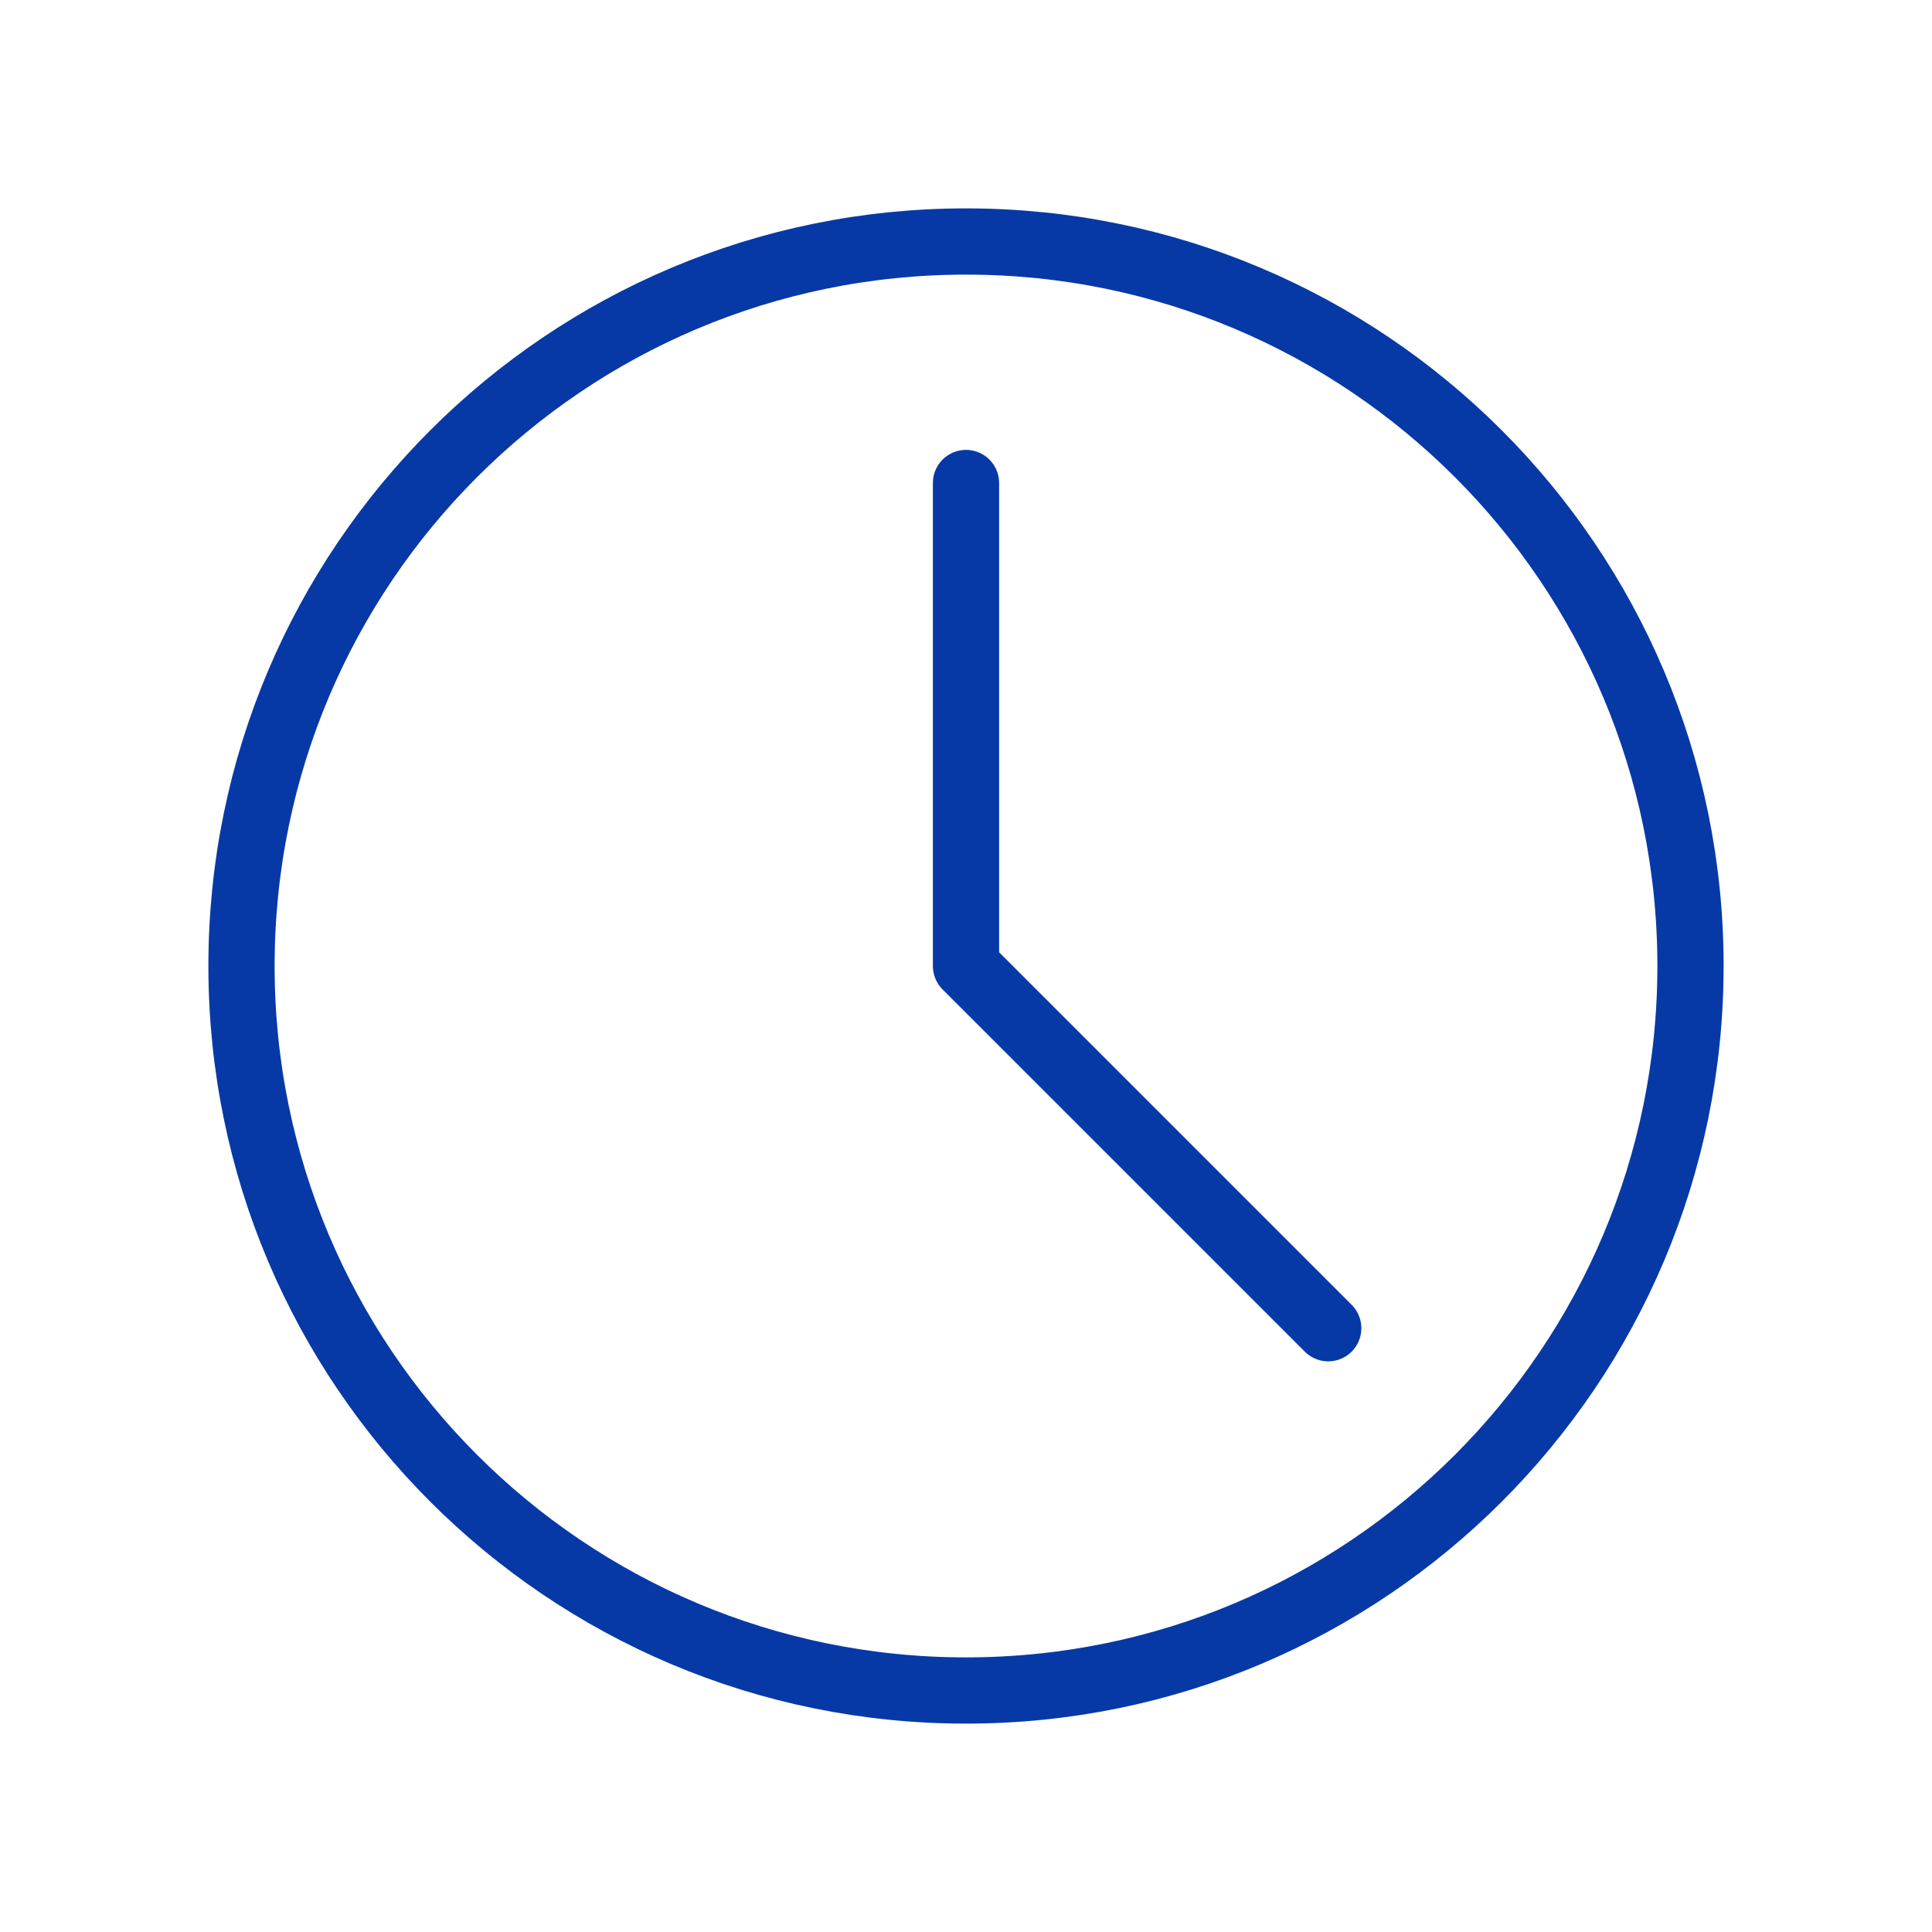
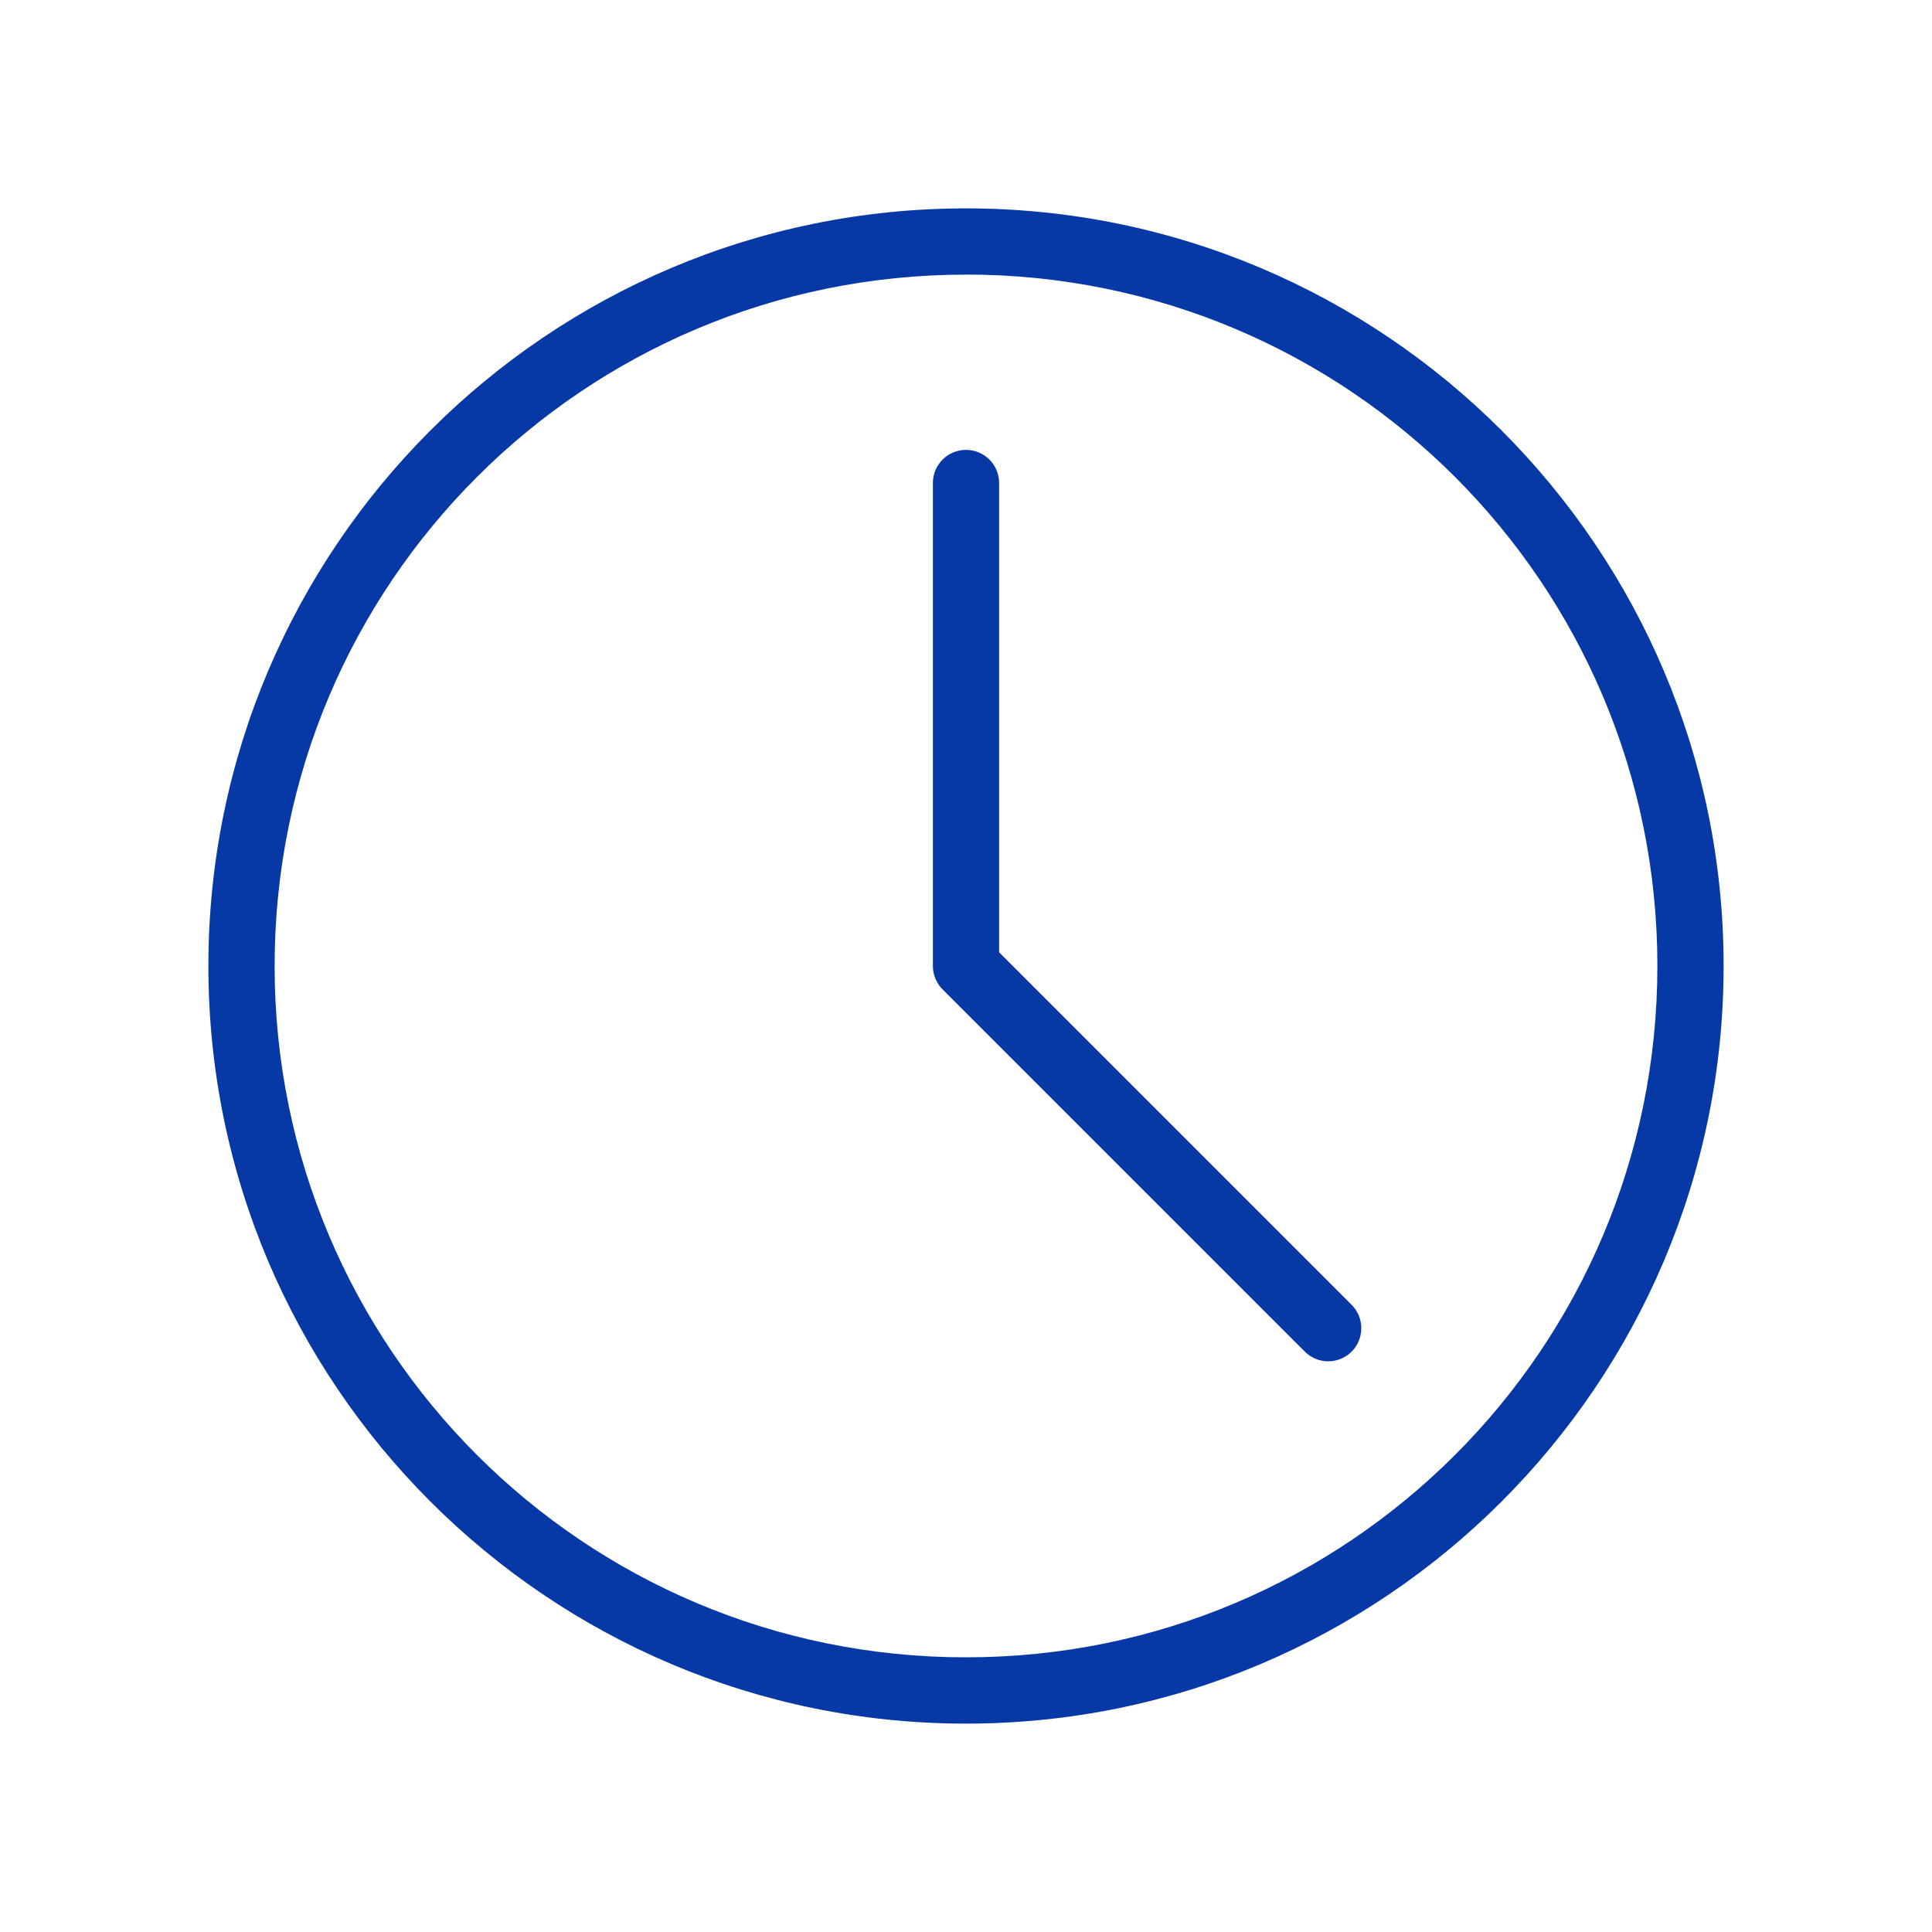
- <svg xmlns="http://www.w3.org/2000/svg" width="35" height="35" viewBox="0 0 35 35" fill="none">
-   <path d="M17.5 30.625C24.749 30.625 30.625 24.749 30.625 17.5C30.625 10.251 24.749 4.375 17.5 4.375C10.251 4.375 4.375 10.251 4.375 17.5C4.375 24.749 10.251 30.625 17.5 30.625Z" stroke="#0739A6" stroke-width="1.2" stroke-linecap="round" stroke-linejoin="round" />
-   <path d="M17.5 8.75V17.5L24.062 24.062" stroke="#0739A6" stroke-width="1.2" stroke-linecap="round" stroke-linejoin="round" />
+ <svg xmlns="http://www.w3.org/2000/svg" width="35" height="35" viewBox="0 0 35 35" fill="none" version="1.1" id="svg2">
+   <defs id="defs2" />
+   <path style="color:#000000;fill:#0739a6;stroke-linecap:round;stroke-linejoin:round;-inkscape-stroke:none" d="M 17.5,3.775 C 9.927,3.775 3.775,9.927 3.775,17.5 c 0,7.573 6.152,13.725 13.725,13.725 7.573,0 13.725,-6.152 13.725,-13.725 C 31.225,9.927 25.073,3.775 17.5,3.775 Z m 0,1.199 c 6.924,0 12.525,5.601 12.525,12.525 0,6.924 -5.601,12.525 -12.525,12.525 C 10.576,30.025 4.975,24.424 4.975,17.5 4.975,10.576 10.576,4.975 17.5,4.975 Z" id="path1" />
+   <path style="color:#000000;fill:#0739a6;stroke-linecap:round;stroke-linejoin:round;-inkscape-stroke:none" d="M 17.5,8.15 A 0.6,0.6 0 0 0 16.9,8.75 v 8.75 a 0.6,0.6 0 0 0 0.176,0.424 l 6.562,6.562 a 0.6,0.6 0 0 0 0.848,0 0.6,0.6 0 0 0 0,-0.848 L 18.1,17.252 V 8.75 A 0.6,0.6 0 0 0 17.5,8.15 Z" id="path2" />
</svg>
